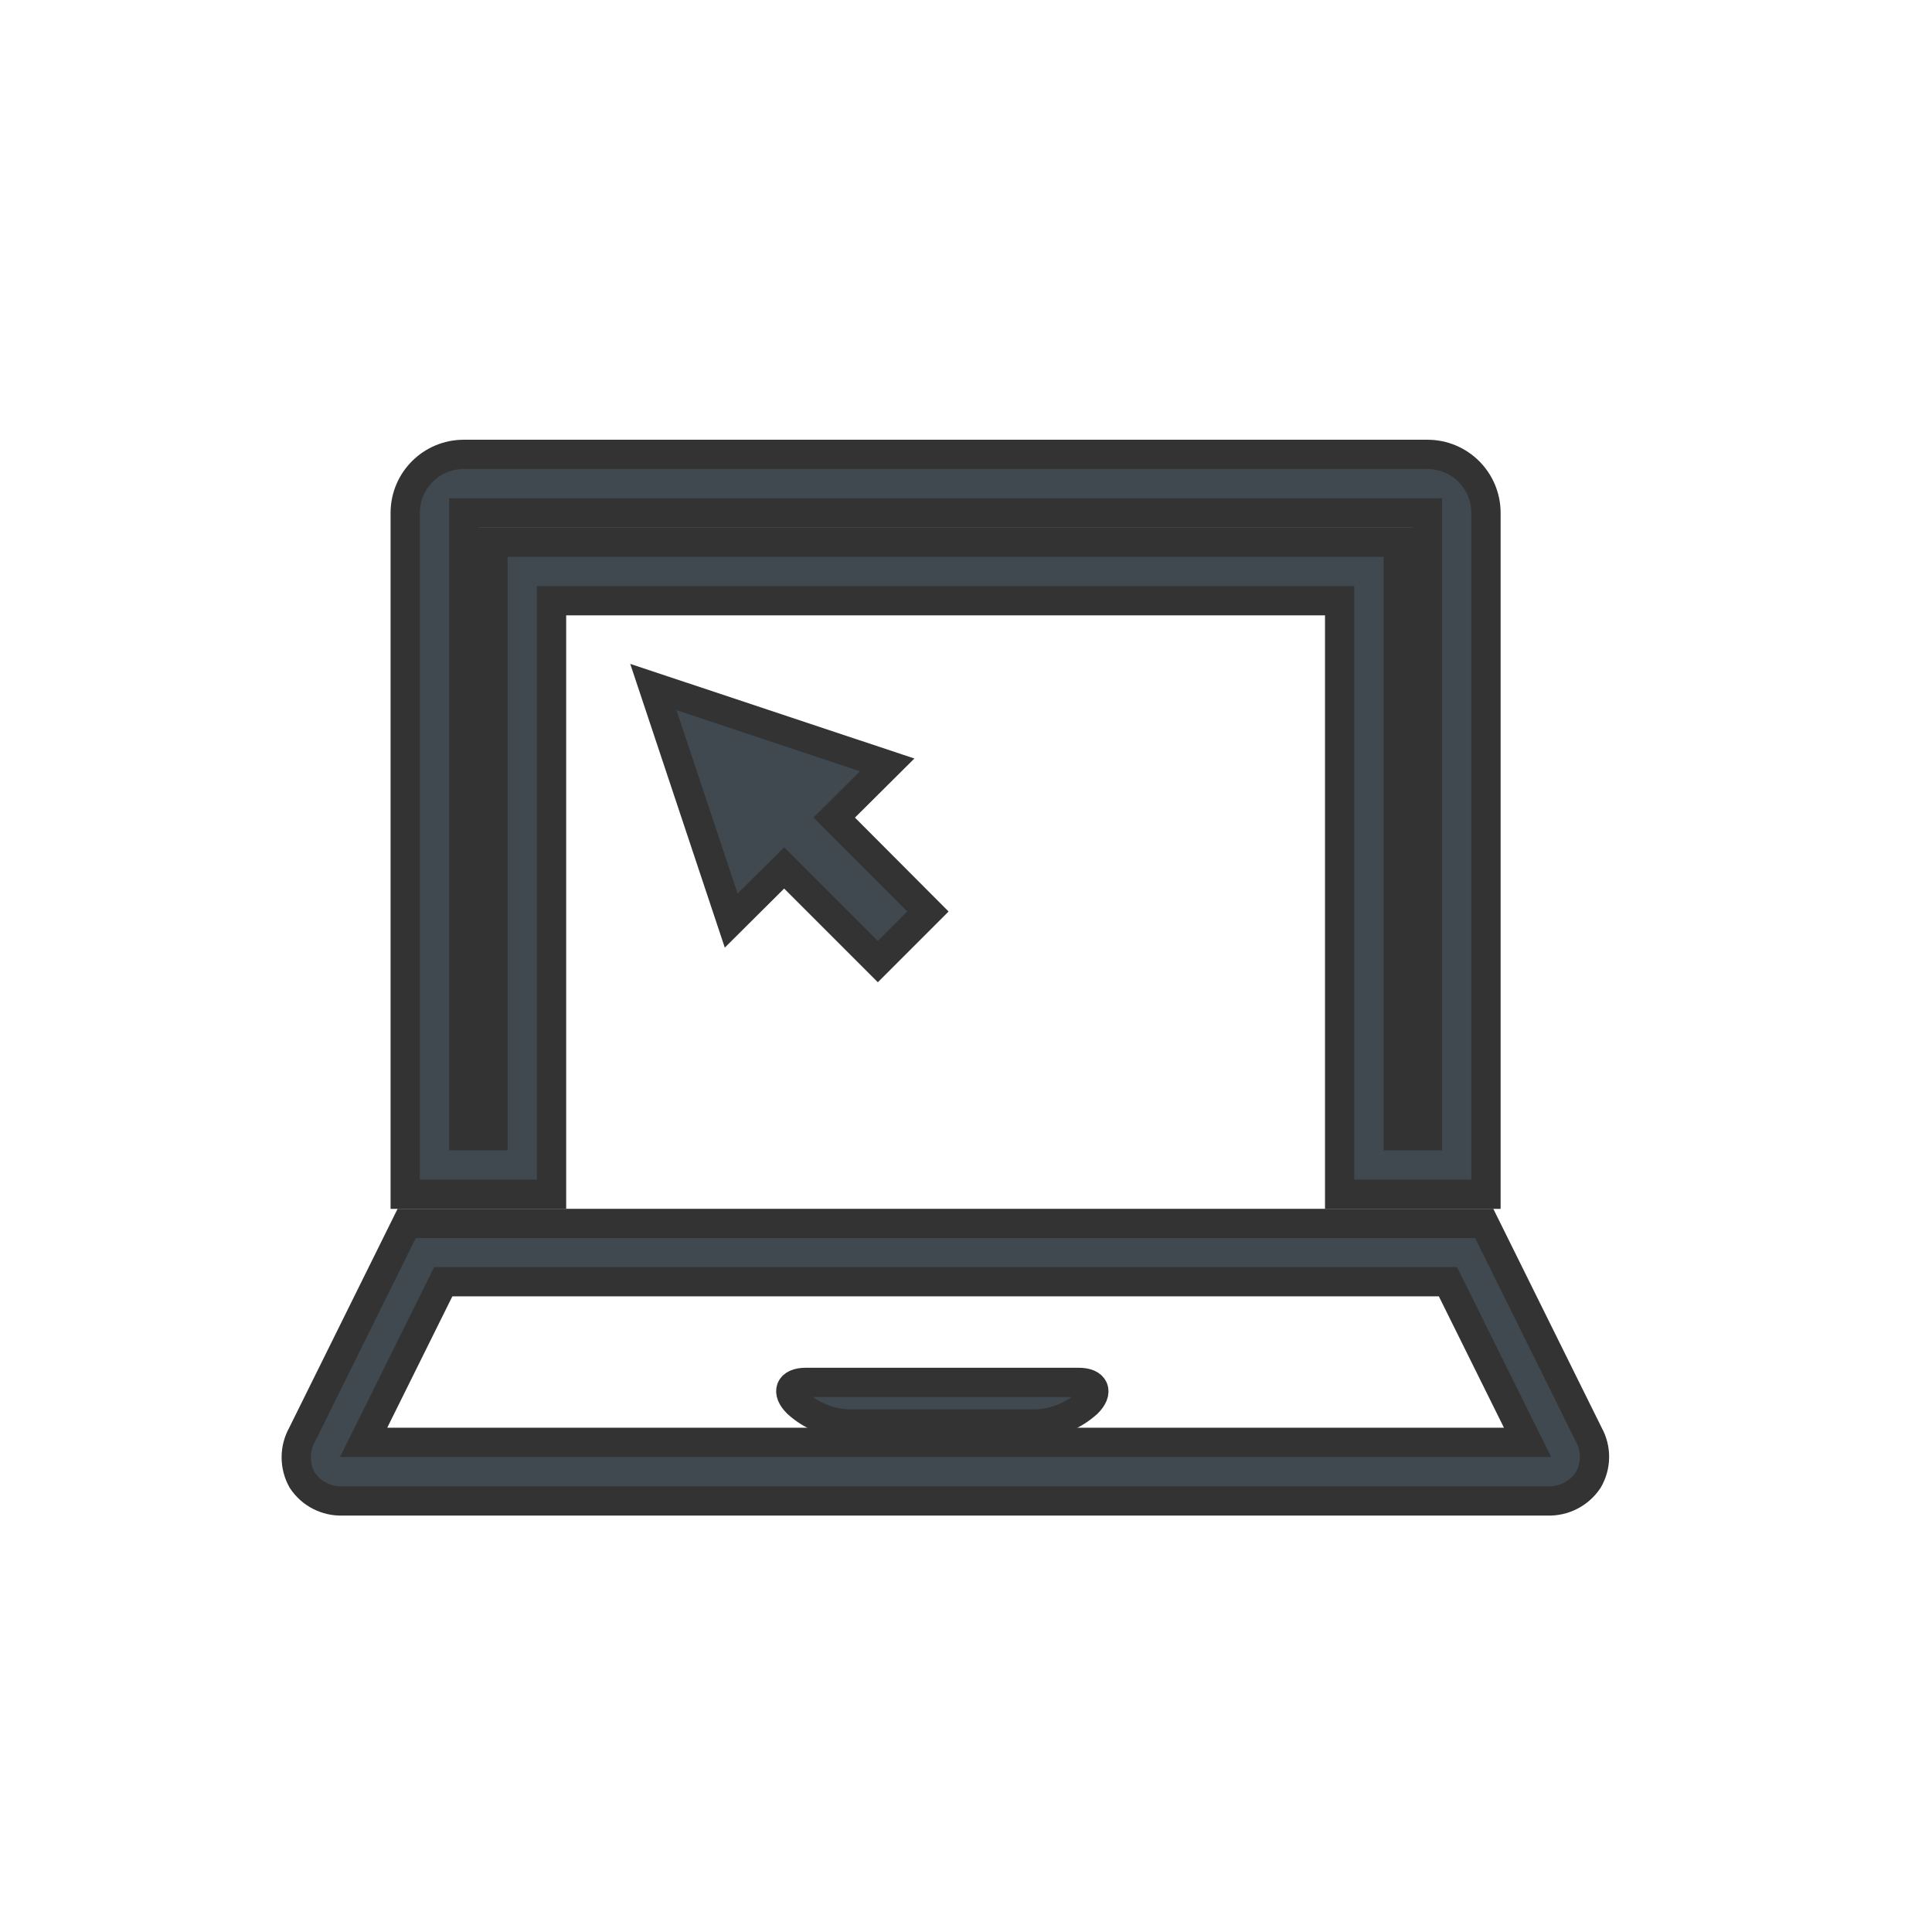
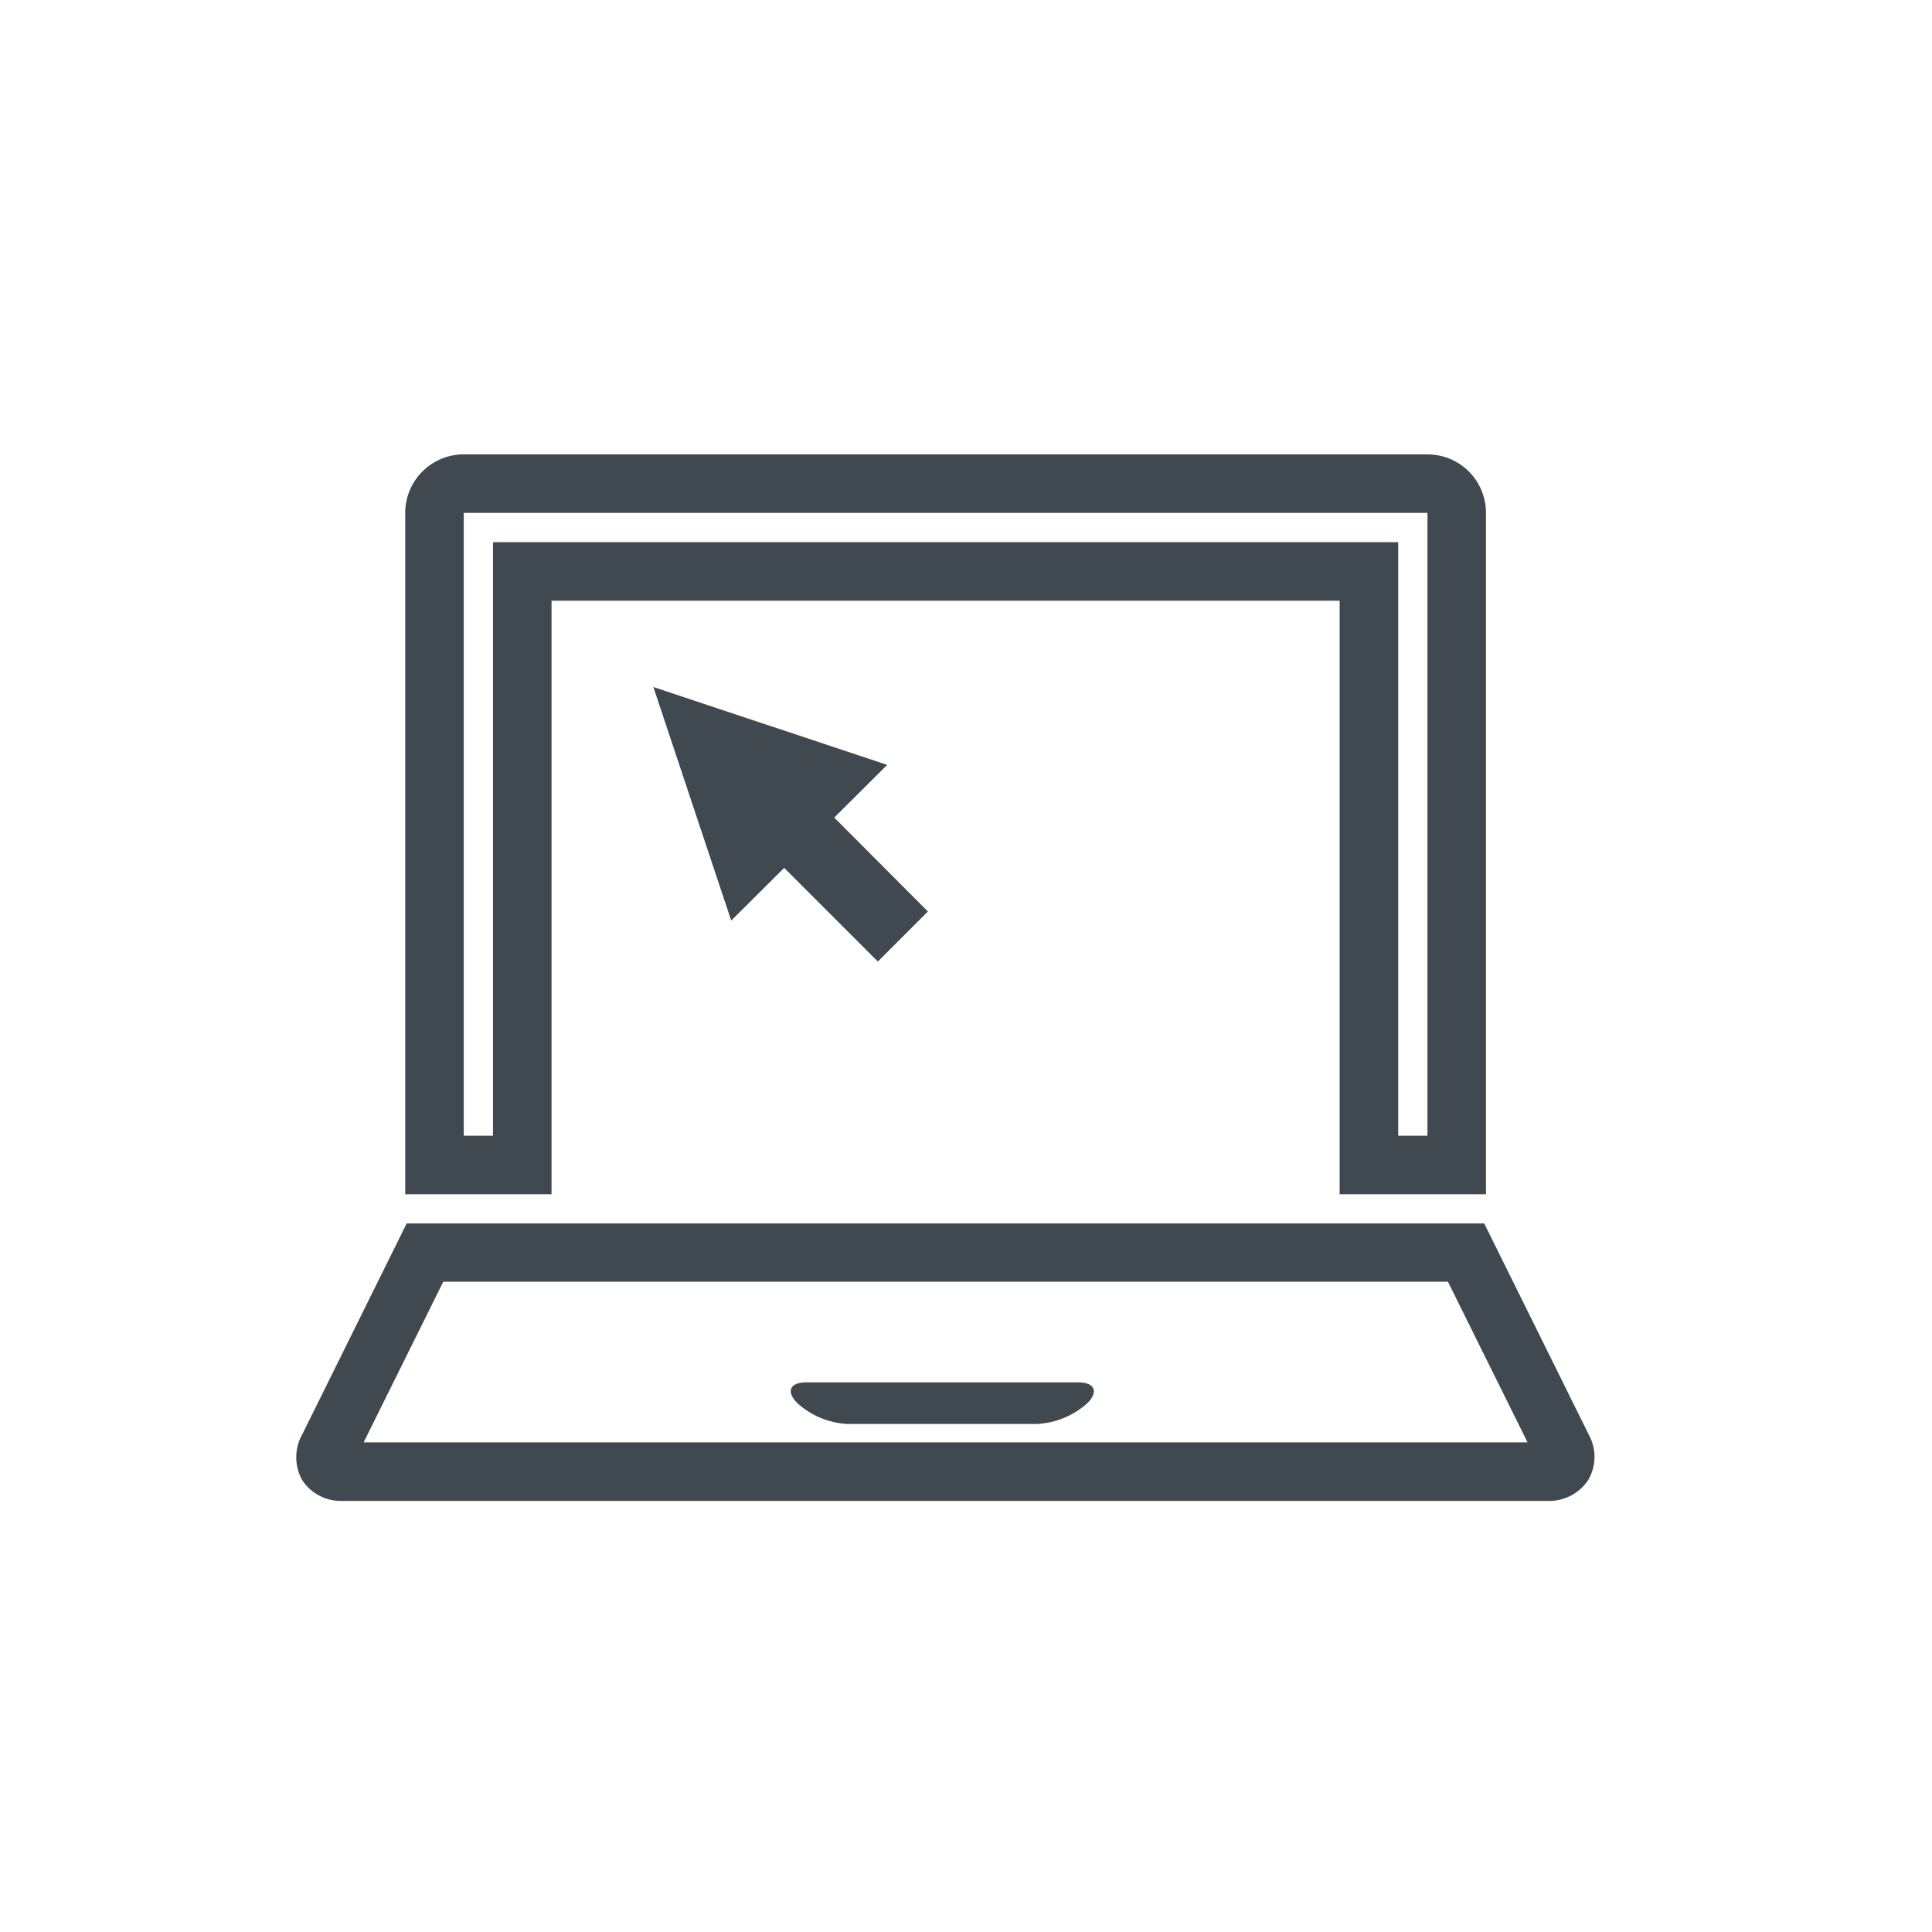
<svg xmlns="http://www.w3.org/2000/svg" width="65" height="65" xml:space="preserve" overflow="hidden">
  <g transform="translate(-348 -184)">
    <g>
      <g>
        <g>
          <g>
-             <path d="M397.994 224.178 393.071 224.178 393.071 204.21 366.556 204.21 366.556 224.178 361.633 224.178 361.633 201.256C361.633 200.168 362.514 199.287 363.602 199.287L396.025 199.287C397.113 199.287 397.994 200.168 397.994 201.256ZM395.041 222.209 396.025 222.209 396.025 201.256 363.602 201.256 363.602 222.209 364.586 222.209 364.586 202.241 395.041 202.241Z" stroke="#333333" stroke-width="0.985" stroke-linecap="butt" stroke-linejoin="miter" stroke-miterlimit="4" stroke-opacity="1" fill="#40494F" fill-rule="nonzero" fill-opacity="1" />
-             <path d="M401.45 232.262 397.935 225.162 361.682 225.162 358.167 232.262C357.9 232.739 357.9 233.32 358.167 233.798 358.466 234.252 358.982 234.517 359.526 234.497L400.062 234.497C400.609 234.517 401.127 234.252 401.431 233.798 401.709 233.325 401.717 232.741 401.45 232.262ZM360.234 232.527 362.913 227.122 396.714 227.122 399.393 232.527Z" stroke="#333333" stroke-width="0.985" stroke-linecap="butt" stroke-linejoin="miter" stroke-miterlimit="4" stroke-opacity="1" fill="#40494F" fill-rule="nonzero" fill-opacity="1" />
-             <path d="M384.584 231.208C384.119 231.626 383.525 231.873 382.9 231.907L376.5 231.907C375.879 231.873 375.288 231.626 374.826 231.208 374.442 230.824 374.57 230.509 375.112 230.509L384.289 230.509C384.83 230.509 384.968 230.824 384.584 231.208Z" stroke="#333333" stroke-width="0.985" stroke-linecap="butt" stroke-linejoin="miter" stroke-miterlimit="4" stroke-opacity="1" fill="#40494F" fill-rule="nonzero" fill-opacity="1" />
-             <path d="M379.218 214.666 376.067 211.506 377.849 209.734 369.982 207.114 372.601 214.972 374.383 213.199 377.534 216.35 379.218 214.666Z" stroke="#333333" stroke-width="0.985" stroke-linecap="butt" stroke-linejoin="miter" stroke-miterlimit="4" stroke-opacity="1" fill="#40494F" fill-rule="nonzero" fill-opacity="1" />
+             <path d="M397.994 224.178 393.071 224.178 393.071 204.21 366.556 204.21 366.556 224.178 361.633 224.178 361.633 201.256C361.633 200.168 362.514 199.287 363.602 199.287L396.025 199.287C397.113 199.287 397.994 200.168 397.994 201.256ZM395.041 222.209 396.025 222.209 396.025 201.256 363.602 201.256 363.602 222.209 364.586 222.209 364.586 202.241 395.041 202.241Z" fill="#40494F" fill-rule="nonzero" fill-opacity="1" />
+             <path d="M401.45 232.262 397.935 225.162 361.682 225.162 358.167 232.262C357.9 232.739 357.9 233.32 358.167 233.798 358.466 234.252 358.982 234.517 359.526 234.497L400.062 234.497C400.609 234.517 401.127 234.252 401.431 233.798 401.709 233.325 401.717 232.741 401.45 232.262ZM360.234 232.527 362.913 227.122 396.714 227.122 399.393 232.527Z" fill="#40494F" fill-rule="nonzero" fill-opacity="1" />
+             <path d="M384.584 231.208C384.119 231.626 383.525 231.873 382.9 231.907L376.5 231.907C375.879 231.873 375.288 231.626 374.826 231.208 374.442 230.824 374.57 230.509 375.112 230.509L384.289 230.509C384.83 230.509 384.968 230.824 384.584 231.208Z" fill="#40494F" fill-rule="nonzero" fill-opacity="1" />
+             <path d="M379.218 214.666 376.067 211.506 377.849 209.734 369.982 207.114 372.601 214.972 374.383 213.199 377.534 216.35 379.218 214.666Z" fill="#40494F" fill-rule="nonzero" fill-opacity="1" />
          </g>
        </g>
      </g>
    </g>
  </g>
</svg>
